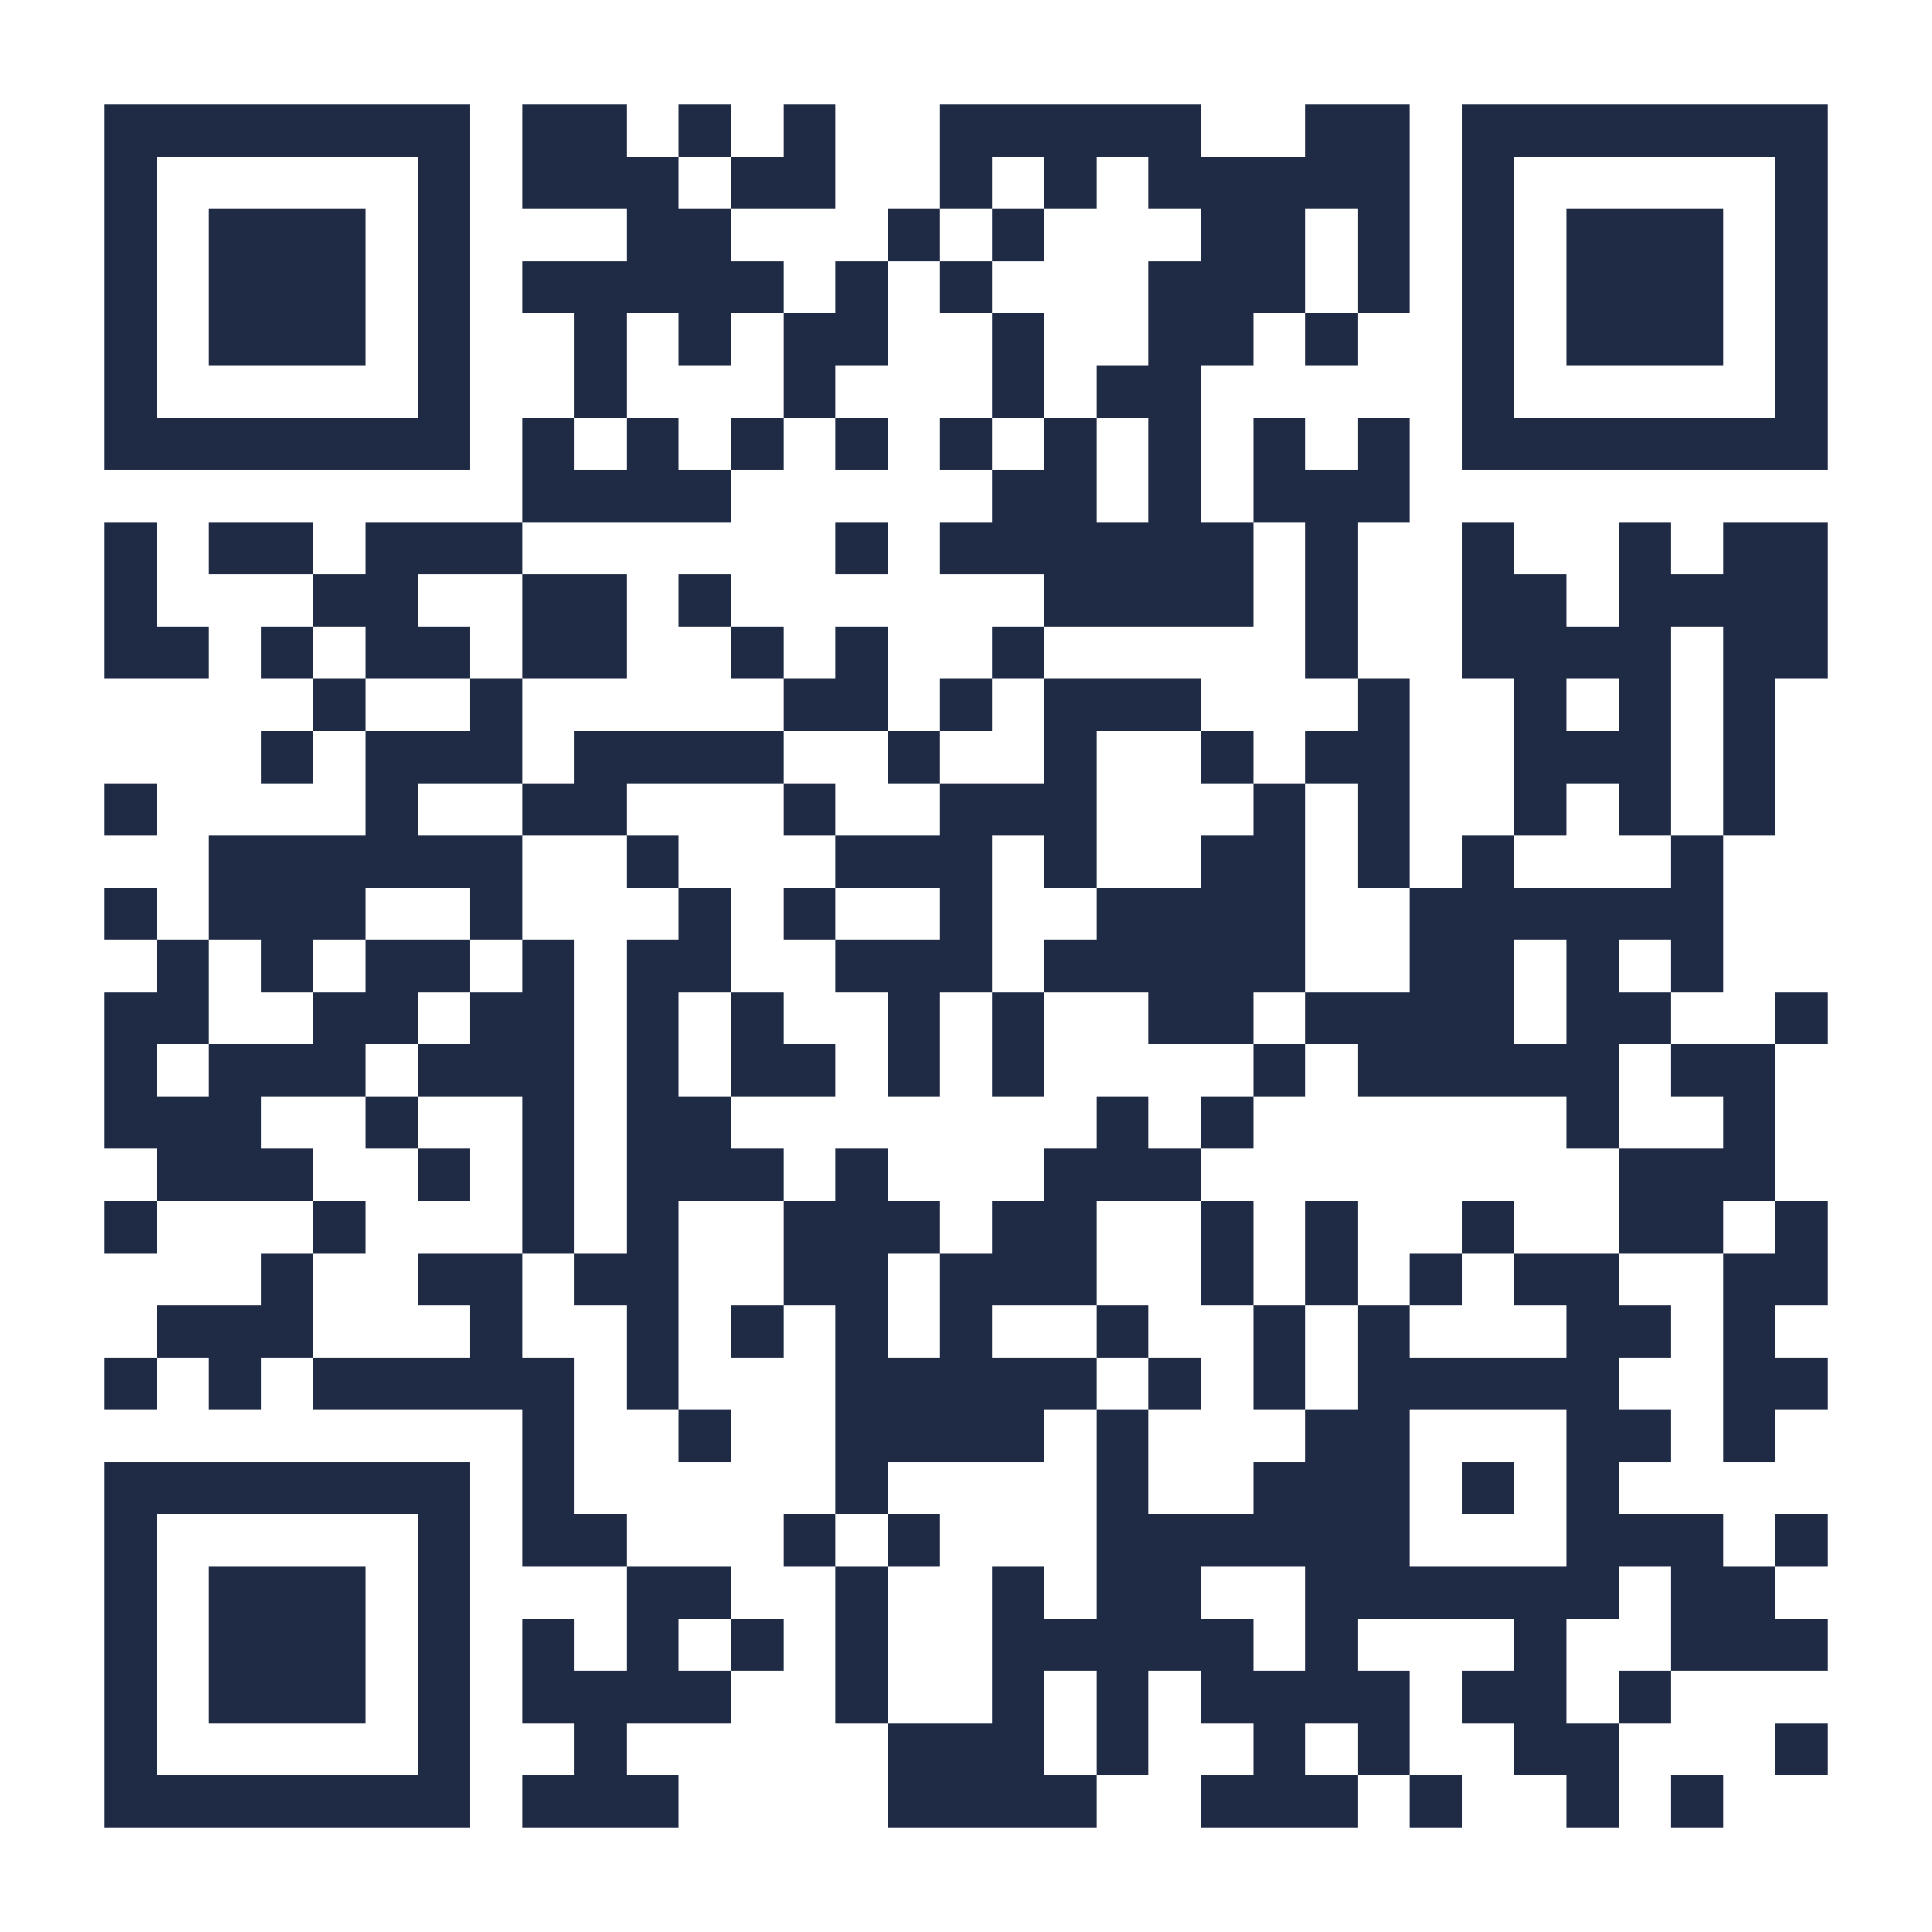
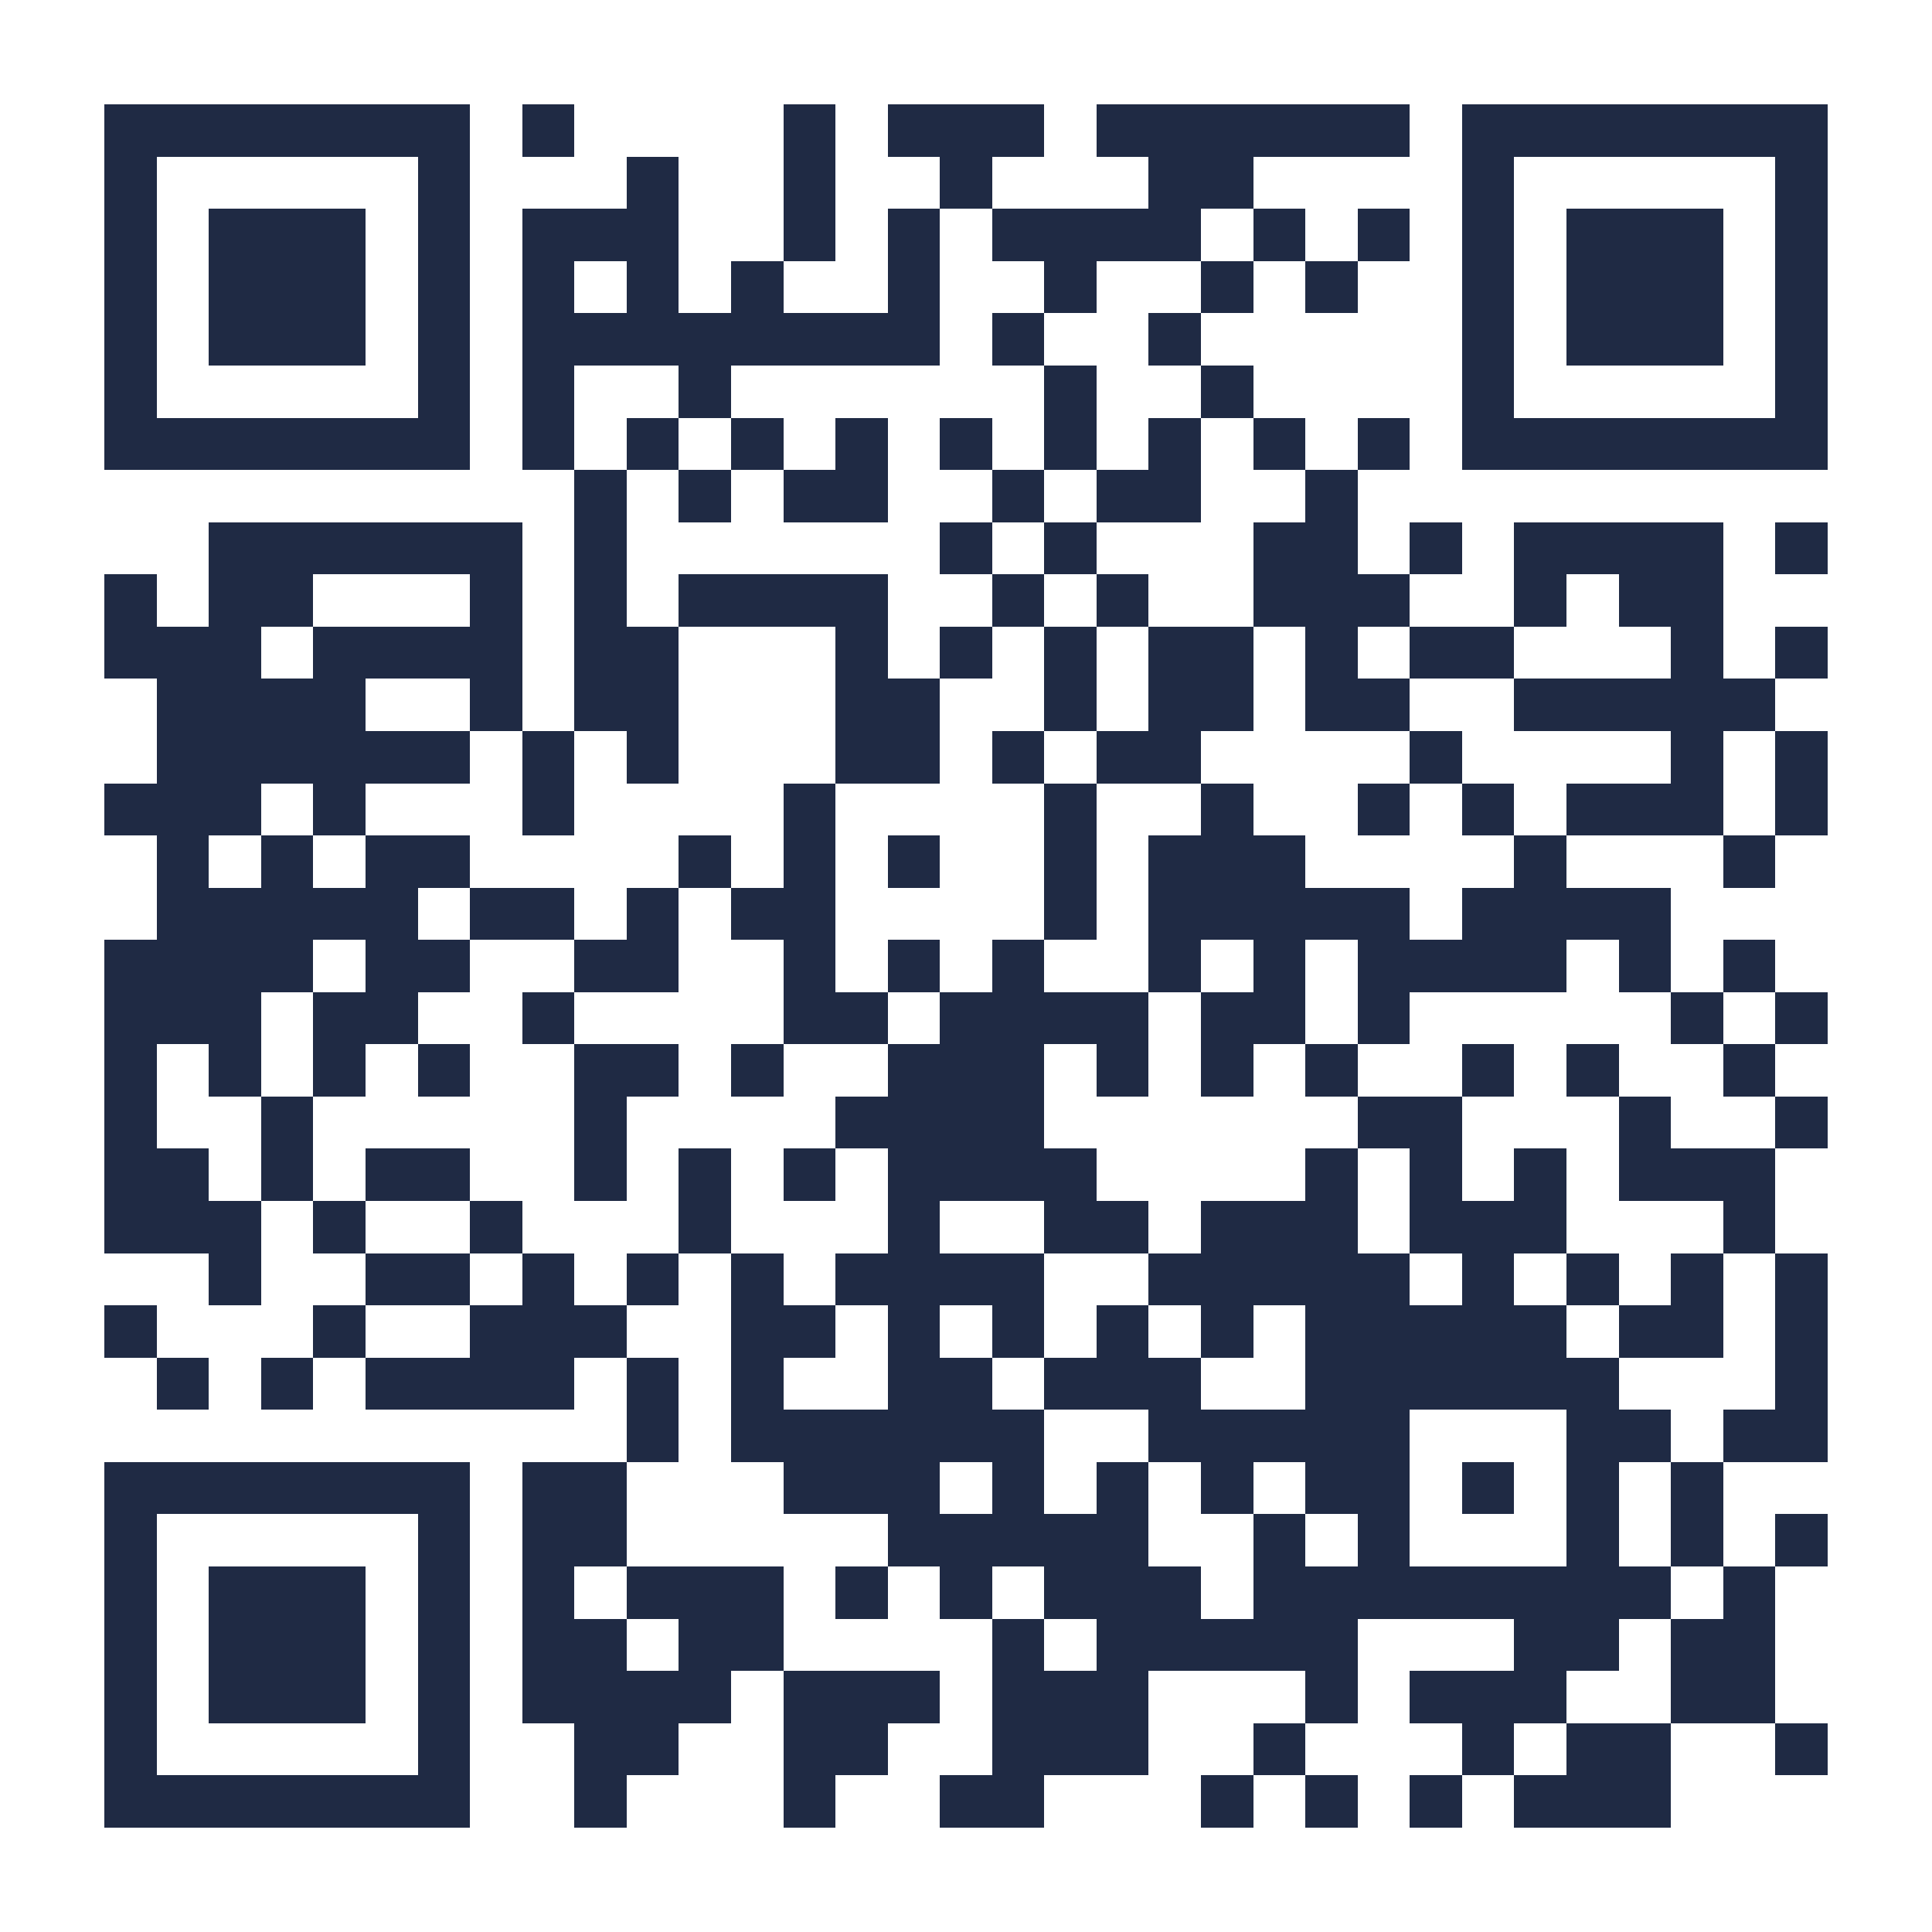
- <svg xmlns="http://www.w3.org/2000/svg" viewBox="0 0 37 37" shape-rendering="crispEdges" role="img" aria-label="Kod QR: https://meble-crm.vercel.app/instrukcja.html">
+ <svg xmlns="http://www.w3.org/2000/svg" viewBox="0 0 37 37" shape-rendering="crispEdges" role="img" aria-label="Kod QR: https://worldfoundation.vercel.app/instrukcja.html">
  <rect width="37" height="37" fill="#ffffff" />
-   <path fill="#1f2a44" d="M2 2h7v1h-7zM10 2h2v1h-2zM13 2h1v1h-1zM15 2h1v1h-1zM18 2h5v1h-5zM25 2h2v1h-2zM28 2h7v1h-7zM2 3h1v1h-1zM8 3h1v1h-1zM10 3h3v1h-3zM14 3h2v1h-2zM18 3h1v1h-1zM20 3h1v1h-1zM22 3h5v1h-5zM28 3h1v1h-1zM34 3h1v1h-1zM2 4h1v1h-1zM4 4h3v1h-3zM8 4h1v1h-1zM12 4h2v1h-2zM17 4h1v1h-1zM19 4h1v1h-1zM23 4h2v1h-2zM26 4h1v1h-1zM28 4h1v1h-1zM30 4h3v1h-3zM34 4h1v1h-1zM2 5h1v1h-1zM4 5h3v1h-3zM8 5h1v1h-1zM10 5h5v1h-5zM16 5h1v1h-1zM18 5h1v1h-1zM22 5h3v1h-3zM26 5h1v1h-1zM28 5h1v1h-1zM30 5h3v1h-3zM34 5h1v1h-1zM2 6h1v1h-1zM4 6h3v1h-3zM8 6h1v1h-1zM11 6h1v1h-1zM13 6h1v1h-1zM15 6h2v1h-2zM19 6h1v1h-1zM22 6h2v1h-2zM25 6h1v1h-1zM28 6h1v1h-1zM30 6h3v1h-3zM34 6h1v1h-1zM2 7h1v1h-1zM8 7h1v1h-1zM11 7h1v1h-1zM15 7h1v1h-1zM19 7h1v1h-1zM21 7h2v1h-2zM28 7h1v1h-1zM34 7h1v1h-1zM2 8h7v1h-7zM10 8h1v1h-1zM12 8h1v1h-1zM14 8h1v1h-1zM16 8h1v1h-1zM18 8h1v1h-1zM20 8h1v1h-1zM22 8h1v1h-1zM24 8h1v1h-1zM26 8h1v1h-1zM28 8h7v1h-7zM10 9h4v1h-4zM19 9h2v1h-2zM22 9h1v1h-1zM24 9h3v1h-3zM2 10h1v1h-1zM4 10h2v1h-2zM7 10h3v1h-3zM16 10h1v1h-1zM18 10h6v1h-6zM25 10h1v1h-1zM28 10h1v1h-1zM31 10h1v1h-1zM33 10h2v1h-2zM2 11h1v1h-1zM6 11h2v1h-2zM10 11h2v1h-2zM13 11h1v1h-1zM20 11h4v1h-4zM25 11h1v1h-1zM28 11h2v1h-2zM31 11h4v1h-4zM2 12h2v1h-2zM5 12h1v1h-1zM7 12h2v1h-2zM10 12h2v1h-2zM14 12h1v1h-1zM16 12h1v1h-1zM19 12h1v1h-1zM25 12h1v1h-1zM28 12h4v1h-4zM33 12h2v1h-2zM6 13h1v1h-1zM9 13h1v1h-1zM15 13h2v1h-2zM18 13h1v1h-1zM20 13h3v1h-3zM26 13h1v1h-1zM29 13h1v1h-1zM31 13h1v1h-1zM33 13h1v1h-1zM5 14h1v1h-1zM7 14h3v1h-3zM11 14h4v1h-4zM17 14h1v1h-1zM20 14h1v1h-1zM23 14h1v1h-1zM25 14h2v1h-2zM29 14h3v1h-3zM33 14h1v1h-1zM2 15h1v1h-1zM7 15h1v1h-1zM10 15h2v1h-2zM15 15h1v1h-1zM18 15h3v1h-3zM24 15h1v1h-1zM26 15h1v1h-1zM29 15h1v1h-1zM31 15h1v1h-1zM33 15h1v1h-1zM4 16h6v1h-6zM12 16h1v1h-1zM16 16h3v1h-3zM20 16h1v1h-1zM23 16h2v1h-2zM26 16h1v1h-1zM28 16h1v1h-1zM32 16h1v1h-1zM2 17h1v1h-1zM4 17h3v1h-3zM9 17h1v1h-1zM13 17h1v1h-1zM15 17h1v1h-1zM18 17h1v1h-1zM21 17h4v1h-4zM27 17h6v1h-6zM3 18h1v1h-1zM5 18h1v1h-1zM7 18h2v1h-2zM10 18h1v1h-1zM12 18h2v1h-2zM16 18h3v1h-3zM20 18h5v1h-5zM27 18h2v1h-2zM30 18h1v1h-1zM32 18h1v1h-1zM2 19h2v1h-2zM6 19h2v1h-2zM9 19h2v1h-2zM12 19h1v1h-1zM14 19h1v1h-1zM17 19h1v1h-1zM19 19h1v1h-1zM22 19h2v1h-2zM25 19h4v1h-4zM30 19h2v1h-2zM34 19h1v1h-1zM2 20h1v1h-1zM4 20h3v1h-3zM8 20h3v1h-3zM12 20h1v1h-1zM14 20h2v1h-2zM17 20h1v1h-1zM19 20h1v1h-1zM24 20h1v1h-1zM26 20h5v1h-5zM32 20h2v1h-2zM2 21h3v1h-3zM7 21h1v1h-1zM10 21h1v1h-1zM12 21h2v1h-2zM21 21h1v1h-1zM23 21h1v1h-1zM30 21h1v1h-1zM33 21h1v1h-1zM3 22h3v1h-3zM8 22h1v1h-1zM10 22h1v1h-1zM12 22h3v1h-3zM16 22h1v1h-1zM20 22h3v1h-3zM31 22h3v1h-3zM2 23h1v1h-1zM6 23h1v1h-1zM10 23h1v1h-1zM12 23h1v1h-1zM15 23h3v1h-3zM19 23h2v1h-2zM23 23h1v1h-1zM25 23h1v1h-1zM28 23h1v1h-1zM31 23h2v1h-2zM34 23h1v1h-1zM5 24h1v1h-1zM8 24h2v1h-2zM11 24h2v1h-2zM15 24h2v1h-2zM18 24h3v1h-3zM23 24h1v1h-1zM25 24h1v1h-1zM27 24h1v1h-1zM29 24h2v1h-2zM33 24h2v1h-2zM3 25h3v1h-3zM9 25h1v1h-1zM12 25h1v1h-1zM14 25h1v1h-1zM16 25h1v1h-1zM18 25h1v1h-1zM21 25h1v1h-1zM24 25h1v1h-1zM26 25h1v1h-1zM30 25h2v1h-2zM33 25h1v1h-1zM2 26h1v1h-1zM4 26h1v1h-1zM6 26h5v1h-5zM12 26h1v1h-1zM16 26h5v1h-5zM22 26h1v1h-1zM24 26h1v1h-1zM26 26h5v1h-5zM33 26h2v1h-2zM10 27h1v1h-1zM13 27h1v1h-1zM16 27h4v1h-4zM21 27h1v1h-1zM25 27h2v1h-2zM30 27h2v1h-2zM33 27h1v1h-1zM2 28h7v1h-7zM10 28h1v1h-1zM16 28h1v1h-1zM21 28h1v1h-1zM24 28h3v1h-3zM28 28h1v1h-1zM30 28h1v1h-1zM2 29h1v1h-1zM8 29h1v1h-1zM10 29h2v1h-2zM15 29h1v1h-1zM17 29h1v1h-1zM21 29h6v1h-6zM30 29h3v1h-3zM34 29h1v1h-1zM2 30h1v1h-1zM4 30h3v1h-3zM8 30h1v1h-1zM12 30h2v1h-2zM16 30h1v1h-1zM19 30h1v1h-1zM21 30h2v1h-2zM25 30h6v1h-6zM32 30h2v1h-2zM2 31h1v1h-1zM4 31h3v1h-3zM8 31h1v1h-1zM10 31h1v1h-1zM12 31h1v1h-1zM14 31h1v1h-1zM16 31h1v1h-1zM19 31h5v1h-5zM25 31h1v1h-1zM29 31h1v1h-1zM32 31h3v1h-3zM2 32h1v1h-1zM4 32h3v1h-3zM8 32h1v1h-1zM10 32h4v1h-4zM16 32h1v1h-1zM19 32h1v1h-1zM21 32h1v1h-1zM23 32h4v1h-4zM28 32h2v1h-2zM31 32h1v1h-1zM2 33h1v1h-1zM8 33h1v1h-1zM11 33h1v1h-1zM17 33h3v1h-3zM21 33h1v1h-1zM24 33h1v1h-1zM26 33h1v1h-1zM29 33h2v1h-2zM34 33h1v1h-1zM2 34h7v1h-7zM10 34h3v1h-3zM17 34h4v1h-4zM23 34h3v1h-3zM27 34h1v1h-1zM30 34h1v1h-1zM32 34h1v1h-1z" />
+   <path fill="#1f2a44" d="M2 2h7v1h-7zM10 2h1v1h-1zM15 2h1v1h-1zM17 2h3v1h-3zM21 2h6v1h-6zM28 2h7v1h-7zM2 3h1v1h-1zM8 3h1v1h-1zM12 3h1v1h-1zM15 3h1v1h-1zM18 3h1v1h-1zM22 3h2v1h-2zM28 3h1v1h-1zM34 3h1v1h-1zM2 4h1v1h-1zM4 4h3v1h-3zM8 4h1v1h-1zM10 4h3v1h-3zM15 4h1v1h-1zM17 4h1v1h-1zM19 4h4v1h-4zM24 4h1v1h-1zM26 4h1v1h-1zM28 4h1v1h-1zM30 4h3v1h-3zM34 4h1v1h-1zM2 5h1v1h-1zM4 5h3v1h-3zM8 5h1v1h-1zM10 5h1v1h-1zM12 5h1v1h-1zM14 5h1v1h-1zM17 5h1v1h-1zM20 5h1v1h-1zM23 5h1v1h-1zM25 5h1v1h-1zM28 5h1v1h-1zM30 5h3v1h-3zM34 5h1v1h-1zM2 6h1v1h-1zM4 6h3v1h-3zM8 6h1v1h-1zM10 6h8v1h-8zM19 6h1v1h-1zM22 6h1v1h-1zM28 6h1v1h-1zM30 6h3v1h-3zM34 6h1v1h-1zM2 7h1v1h-1zM8 7h1v1h-1zM10 7h1v1h-1zM13 7h1v1h-1zM20 7h1v1h-1zM23 7h1v1h-1zM28 7h1v1h-1zM34 7h1v1h-1zM2 8h7v1h-7zM10 8h1v1h-1zM12 8h1v1h-1zM14 8h1v1h-1zM16 8h1v1h-1zM18 8h1v1h-1zM20 8h1v1h-1zM22 8h1v1h-1zM24 8h1v1h-1zM26 8h1v1h-1zM28 8h7v1h-7zM11 9h1v1h-1zM13 9h1v1h-1zM15 9h2v1h-2zM19 9h1v1h-1zM21 9h2v1h-2zM25 9h1v1h-1zM4 10h6v1h-6zM11 10h1v1h-1zM18 10h1v1h-1zM20 10h1v1h-1zM24 10h2v1h-2zM27 10h1v1h-1zM29 10h4v1h-4zM34 10h1v1h-1zM2 11h1v1h-1zM4 11h2v1h-2zM9 11h1v1h-1zM11 11h1v1h-1zM13 11h4v1h-4zM19 11h1v1h-1zM21 11h1v1h-1zM24 11h3v1h-3zM29 11h1v1h-1zM31 11h2v1h-2zM2 12h3v1h-3zM6 12h4v1h-4zM11 12h2v1h-2zM16 12h1v1h-1zM18 12h1v1h-1zM20 12h1v1h-1zM22 12h2v1h-2zM25 12h1v1h-1zM27 12h2v1h-2zM32 12h1v1h-1zM34 12h1v1h-1zM3 13h4v1h-4zM9 13h1v1h-1zM11 13h2v1h-2zM16 13h2v1h-2zM20 13h1v1h-1zM22 13h2v1h-2zM25 13h2v1h-2zM29 13h5v1h-5zM3 14h6v1h-6zM10 14h1v1h-1zM12 14h1v1h-1zM16 14h2v1h-2zM19 14h1v1h-1zM21 14h2v1h-2zM27 14h1v1h-1zM32 14h1v1h-1zM34 14h1v1h-1zM2 15h3v1h-3zM6 15h1v1h-1zM10 15h1v1h-1zM15 15h1v1h-1zM20 15h1v1h-1zM23 15h1v1h-1zM26 15h1v1h-1zM28 15h1v1h-1zM30 15h3v1h-3zM34 15h1v1h-1zM3 16h1v1h-1zM5 16h1v1h-1zM7 16h2v1h-2zM13 16h1v1h-1zM15 16h1v1h-1zM17 16h1v1h-1zM20 16h1v1h-1zM22 16h3v1h-3zM29 16h1v1h-1zM33 16h1v1h-1zM3 17h5v1h-5zM9 17h2v1h-2zM12 17h1v1h-1zM14 17h2v1h-2zM20 17h1v1h-1zM22 17h5v1h-5zM28 17h4v1h-4zM2 18h4v1h-4zM7 18h2v1h-2zM11 18h2v1h-2zM15 18h1v1h-1zM17 18h1v1h-1zM19 18h1v1h-1zM22 18h1v1h-1zM24 18h1v1h-1zM26 18h4v1h-4zM31 18h1v1h-1zM33 18h1v1h-1zM2 19h3v1h-3zM6 19h2v1h-2zM10 19h1v1h-1zM15 19h2v1h-2zM18 19h4v1h-4zM23 19h2v1h-2zM26 19h1v1h-1zM32 19h1v1h-1zM34 19h1v1h-1zM2 20h1v1h-1zM4 20h1v1h-1zM6 20h1v1h-1zM8 20h1v1h-1zM11 20h2v1h-2zM14 20h1v1h-1zM17 20h3v1h-3zM21 20h1v1h-1zM23 20h1v1h-1zM25 20h1v1h-1zM28 20h1v1h-1zM30 20h1v1h-1zM33 20h1v1h-1zM2 21h1v1h-1zM5 21h1v1h-1zM11 21h1v1h-1zM16 21h4v1h-4zM26 21h2v1h-2zM31 21h1v1h-1zM34 21h1v1h-1zM2 22h2v1h-2zM5 22h1v1h-1zM7 22h2v1h-2zM11 22h1v1h-1zM13 22h1v1h-1zM15 22h1v1h-1zM17 22h4v1h-4zM25 22h1v1h-1zM27 22h1v1h-1zM29 22h1v1h-1zM31 22h3v1h-3zM2 23h3v1h-3zM6 23h1v1h-1zM9 23h1v1h-1zM13 23h1v1h-1zM17 23h1v1h-1zM20 23h2v1h-2zM23 23h3v1h-3zM27 23h3v1h-3zM33 23h1v1h-1zM4 24h1v1h-1zM7 24h2v1h-2zM10 24h1v1h-1zM12 24h1v1h-1zM14 24h1v1h-1zM16 24h4v1h-4zM22 24h5v1h-5zM28 24h1v1h-1zM30 24h1v1h-1zM32 24h1v1h-1zM34 24h1v1h-1zM2 25h1v1h-1zM6 25h1v1h-1zM9 25h3v1h-3zM14 25h2v1h-2zM17 25h1v1h-1zM19 25h1v1h-1zM21 25h1v1h-1zM23 25h1v1h-1zM25 25h5v1h-5zM31 25h2v1h-2zM34 25h1v1h-1zM3 26h1v1h-1zM5 26h1v1h-1zM7 26h4v1h-4zM12 26h1v1h-1zM14 26h1v1h-1zM17 26h2v1h-2zM20 26h3v1h-3zM25 26h6v1h-6zM34 26h1v1h-1zM12 27h1v1h-1zM14 27h6v1h-6zM22 27h5v1h-5zM30 27h2v1h-2zM33 27h2v1h-2zM2 28h7v1h-7zM10 28h2v1h-2zM15 28h3v1h-3zM19 28h1v1h-1zM21 28h1v1h-1zM23 28h1v1h-1zM25 28h2v1h-2zM28 28h1v1h-1zM30 28h1v1h-1zM32 28h1v1h-1zM2 29h1v1h-1zM8 29h1v1h-1zM10 29h2v1h-2zM17 29h5v1h-5zM24 29h1v1h-1zM26 29h1v1h-1zM30 29h1v1h-1zM32 29h1v1h-1zM34 29h1v1h-1zM2 30h1v1h-1zM4 30h3v1h-3zM8 30h1v1h-1zM10 30h1v1h-1zM12 30h3v1h-3zM16 30h1v1h-1zM18 30h1v1h-1zM20 30h3v1h-3zM24 30h8v1h-8zM33 30h1v1h-1zM2 31h1v1h-1zM4 31h3v1h-3zM8 31h1v1h-1zM10 31h2v1h-2zM13 31h2v1h-2zM19 31h1v1h-1zM21 31h5v1h-5zM29 31h2v1h-2zM32 31h2v1h-2zM2 32h1v1h-1zM4 32h3v1h-3zM8 32h1v1h-1zM10 32h4v1h-4zM15 32h3v1h-3zM19 32h3v1h-3zM25 32h1v1h-1zM27 32h3v1h-3zM32 32h2v1h-2zM2 33h1v1h-1zM8 33h1v1h-1zM11 33h2v1h-2zM15 33h2v1h-2zM19 33h3v1h-3zM24 33h1v1h-1zM28 33h1v1h-1zM30 33h2v1h-2zM34 33h1v1h-1zM2 34h7v1h-7zM11 34h1v1h-1zM15 34h1v1h-1zM18 34h2v1h-2zM23 34h1v1h-1zM25 34h1v1h-1zM27 34h1v1h-1zM29 34h3v1h-3z" />
</svg>
